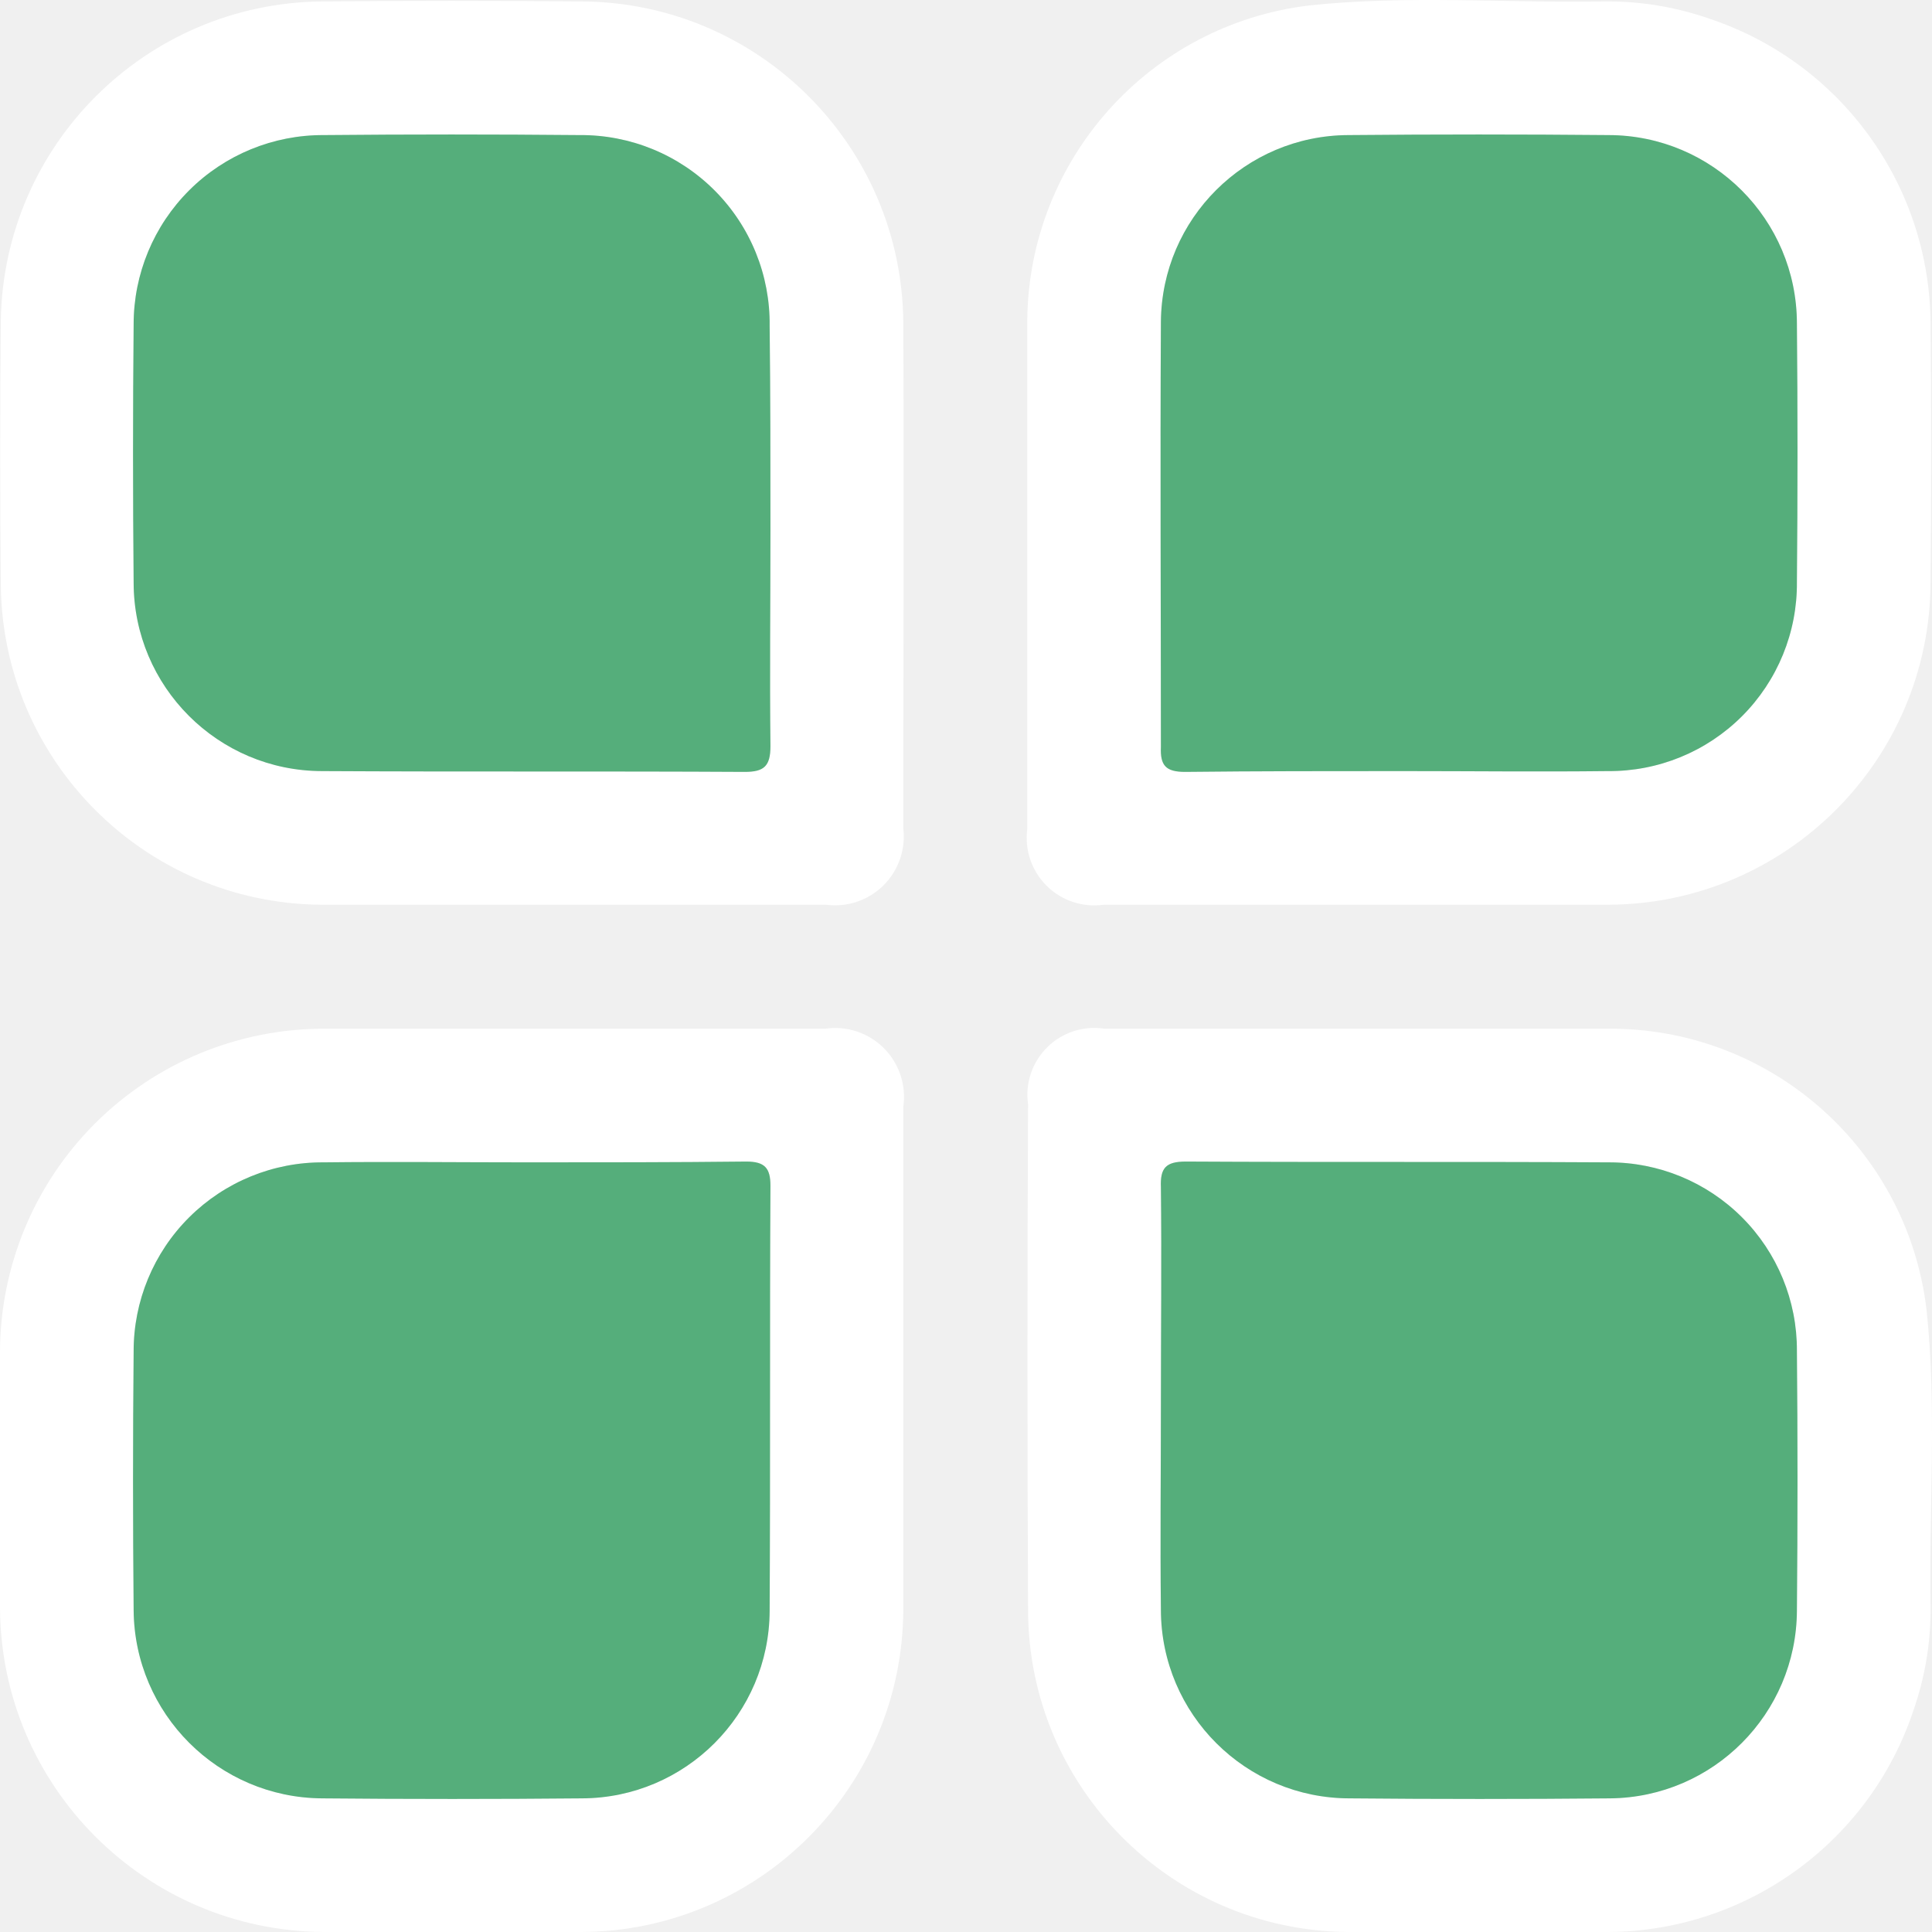
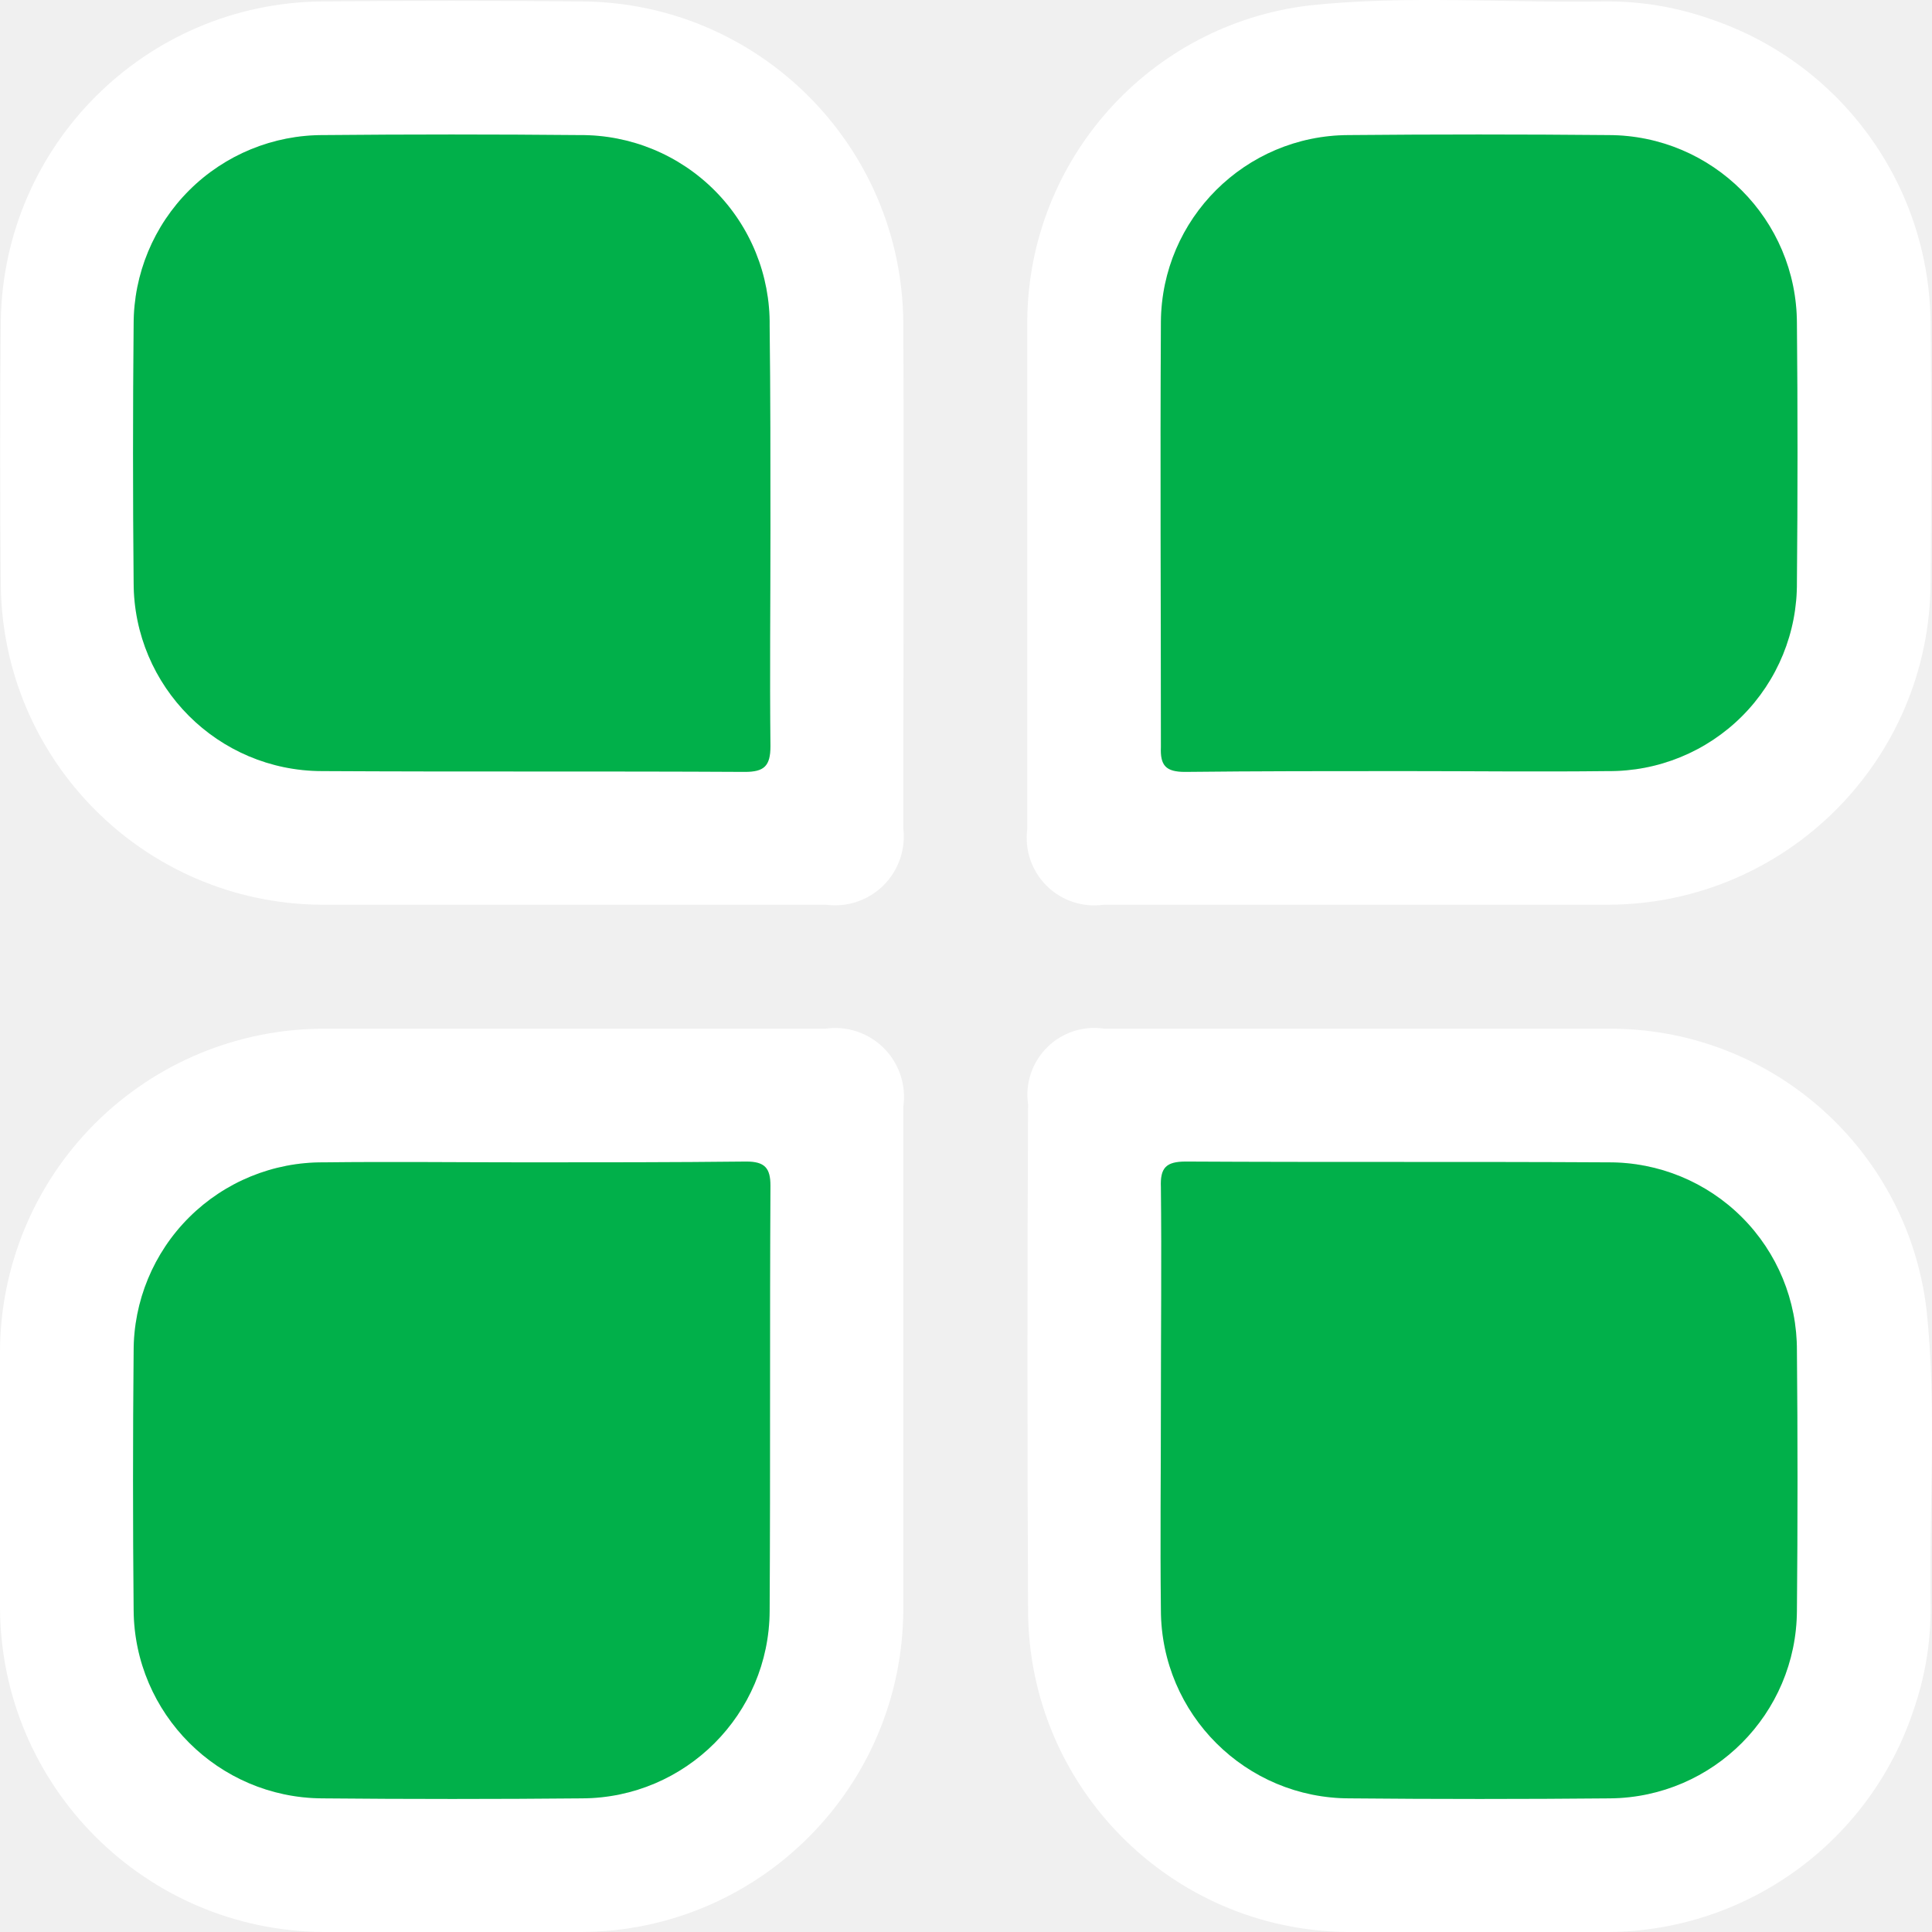
<svg xmlns="http://www.w3.org/2000/svg" height="23.998" viewBox="0 0 23.998 23.998" width="23.998">
  <g id="category_dark_active_icon" transform="translate(-295.501 -133.222)">
    <path d="M319.431,149.49a3.957,3.957,0,0,0-3.88-3.49h-6.33a.831.831,0,0,0-.95.94q-.015,3.15,0,6.28a4.006,4.006,0,0,0,3.97,4h3.23a4.022,4.022,0,0,0,3.8-2.76,3.792,3.792,0,0,0,.21-1.29C319.461,151.94,319.561,150.71,319.431,149.49Zm-1.61,3.74a2.343,2.343,0,0,1-2.32,2.33c-1.08.01-2.16.01-3.23,0a2.345,2.345,0,0,1-2.35-2.34c-.01-.86,0-1.71,0-2.57,0-.89.01-1.79,0-2.68-.01-.24.06-.32.31-.32,1.75.01,3.5,0,5.25.01a2.33,2.33,0,0,1,2.34,2.34C317.831,151.07,317.831,152.15,317.821,153.23Z" data-name="Path 7141" fill="#fff" id="Path_7141" />
-     <path d="M317.821,150c.01,1.07.01,2.15,0,3.23a2.343,2.343,0,0,1-2.32,2.33c-1.08.01-2.16.01-3.23,0a2.345,2.345,0,0,1-2.35-2.34c-.01-.86,0-1.71,0-2.57,0-.89.01-1.79,0-2.68-.01-.24.06-.32.31-.32,1.75.01,3.5,0,5.25.01A2.33,2.33,0,0,1,317.821,150Z" data-name="Path 7142" fill="#55AE7B" id="Path_7142" />
+     <path d="M317.821,150c.01,1.07.01,2.15,0,3.23a2.343,2.343,0,0,1-2.32,2.33c-1.08.01-2.16.01-3.23,0a2.345,2.345,0,0,1-2.35-2.34c-.01-.86,0-1.71,0-2.57,0-.89.01-1.79,0-2.68-.01-.24.06-.32.31-.32,1.75.01,3.5,0,5.25.01A2.33,2.33,0,0,1,317.821,150Z" data-name="Path 7142" fill="#01B04A" id="Path_7142" />
    <path d="M316.751,133.46a3.845,3.845,0,0,0-1.34-.22c-1.22.02-2.44-.08-3.65.05a3.977,3.977,0,0,0-3.5,3.9v6.33a.839.839,0,0,0,.95.94h6.27a4.018,4.018,0,0,0,4-4c.01-1.08.01-2.16,0-3.23A4.015,4.015,0,0,0,316.751,133.46Zm1.07,6.99a2.328,2.328,0,0,1-2.35,2.35c-.85.01-1.7,0-2.55,0-.9,0-1.8,0-2.7.01-.24,0-.31-.08-.3-.31,0-1.76-.01-3.52,0-5.28a2.337,2.337,0,0,1,2.33-2.32c1.08-.01,2.16-.01,3.23,0a2.343,2.343,0,0,1,2.34,2.34Q317.836,138.845,317.821,140.45Z" data-name="Path 7143" fill="#fff" id="Path_7143" />
-     <path d="M317.821,137.24q.015,1.6,0,3.21a2.328,2.328,0,0,1-2.35,2.35c-.85.01-1.7,0-2.55,0-.9,0-1.8,0-2.7.01-.24,0-.31-.08-.3-.31,0-1.76-.01-3.52,0-5.28a2.337,2.337,0,0,1,2.33-2.32c1.08-.01,2.16-.01,3.23,0A2.343,2.343,0,0,1,317.821,137.24Z" data-name="Path 7144" fill="#55AE7B" id="Path_7144" />
+     <path d="M317.821,137.24q.015,1.6,0,3.21a2.328,2.328,0,0,1-2.35,2.35c-.85.01-1.7,0-2.55,0-.9,0-1.8,0-2.7.01-.24,0-.31-.08-.3-.31,0-1.76-.01-3.52,0-5.28a2.337,2.337,0,0,1,2.33-2.32c1.08-.01,2.16-.01,3.23,0A2.343,2.343,0,0,1,317.821,137.24Z" data-name="Path 7144" fill="#01B04A" id="Path_7144" />
    <path d="M302.741,133.24c-1.08-.01-2.17-.01-3.25,0a4.028,4.028,0,0,0-3.98,3.97c-.01,1.09-.01,2.19,0,3.28a4.012,4.012,0,0,0,3.97,3.97h6.28a.854.854,0,0,0,.96-.95c0-2.09.01-4.18,0-6.28A4.019,4.019,0,0,0,302.741,133.24Zm2.33,9.25c0,.25-.08.32-.32.32-1.75-.01-3.5,0-5.25-.01a2.343,2.343,0,0,1-2.34-2.34q-.015-1.605,0-3.21a2.349,2.349,0,0,1,2.36-2.35q1.59-.015,3.18,0a2.341,2.341,0,0,1,2.36,2.37c.01.85.01,1.69.01,2.54C305.071,140.71,305.061,141.6,305.071,142.49Z" data-name="Path 7145" fill="#fff" id="Path_7145" />
-     <path d="M305.071,139.81c0,.9-.01,1.79,0,2.68,0,.25-.08.32-.32.32-1.75-.01-3.5,0-5.25-.01a2.343,2.343,0,0,1-2.34-2.34q-.015-1.605,0-3.21a2.349,2.349,0,0,1,2.36-2.35q1.59-.015,3.18,0a2.341,2.341,0,0,1,2.36,2.37C305.071,138.12,305.071,138.96,305.071,139.81Z" data-name="Path 7146" fill="#55AE7B" id="Path_7146" />
+     <path d="M305.071,139.81c0,.9-.01,1.79,0,2.68,0,.25-.08.32-.32.32-1.75-.01-3.5,0-5.25-.01a2.343,2.343,0,0,1-2.34-2.34q-.015-1.605,0-3.21a2.349,2.349,0,0,1,2.36-2.35q1.59-.015,3.18,0a2.341,2.341,0,0,1,2.36,2.37C305.071,138.12,305.071,138.96,305.071,139.81Z" data-name="Path 7146" fill="#01B04A" id="Path_7146" />
    <path d="M305.751,146h-6.22a4.024,4.024,0,0,0-4.03,4.03v3.17a4.046,4.046,0,0,0,4.02,4.02h3.2a4.018,4.018,0,0,0,4-4v-6.25A.855.855,0,0,0,305.751,146Zm-.69,7.23a2.339,2.339,0,0,1-2.33,2.33c-1.07.01-2.15.01-3.23,0a2.356,2.356,0,0,1-2.34-2.34q-.015-1.605,0-3.21a2.343,2.343,0,0,1,2.36-2.35c.85-.01,1.7,0,2.54,0,.91,0,1.81,0,2.71-.01.23,0,.3.08.3.3C305.061,149.71,305.071,151.47,305.061,153.23Z" data-name="Path 7147" fill="#fff" id="Path_7147" />
-     <path d="M305.071,147.95c-.01,1.76,0,3.52-.01,5.28a2.339,2.339,0,0,1-2.33,2.33c-1.07.01-2.15.01-3.23,0a2.356,2.356,0,0,1-2.34-2.34q-.015-1.605,0-3.21a2.343,2.343,0,0,1,2.36-2.35c.85-.01,1.7,0,2.54,0,.91,0,1.81,0,2.71-.01C305,147.65,305.071,147.73,305.071,147.95Z" data-name="Path 7148" fill="#55AE7B" id="Path_7148" />
+     <path d="M305.071,147.95c-.01,1.76,0,3.52-.01,5.28a2.339,2.339,0,0,1-2.33,2.33c-1.07.01-2.15.01-3.23,0a2.356,2.356,0,0,1-2.34-2.34q-.015-1.605,0-3.21a2.343,2.343,0,0,1,2.36-2.35c.85-.01,1.7,0,2.54,0,.91,0,1.81,0,2.71-.01C305,147.65,305.071,147.73,305.071,147.95Z" data-name="Path 7148" fill="#01B04A" id="Path_7148" />
  </g>
</svg>
